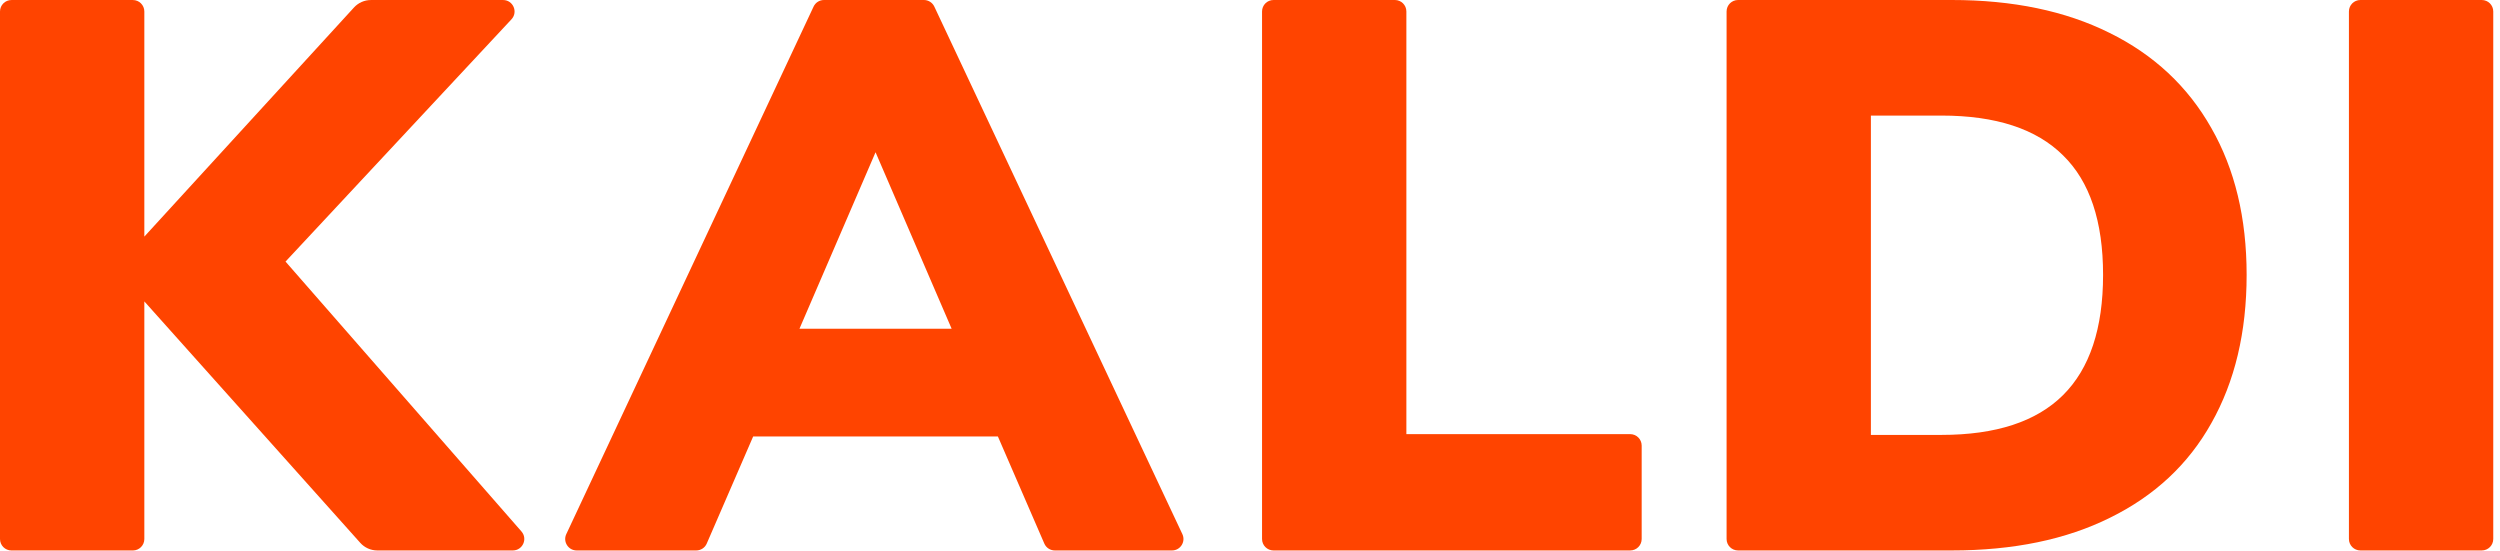
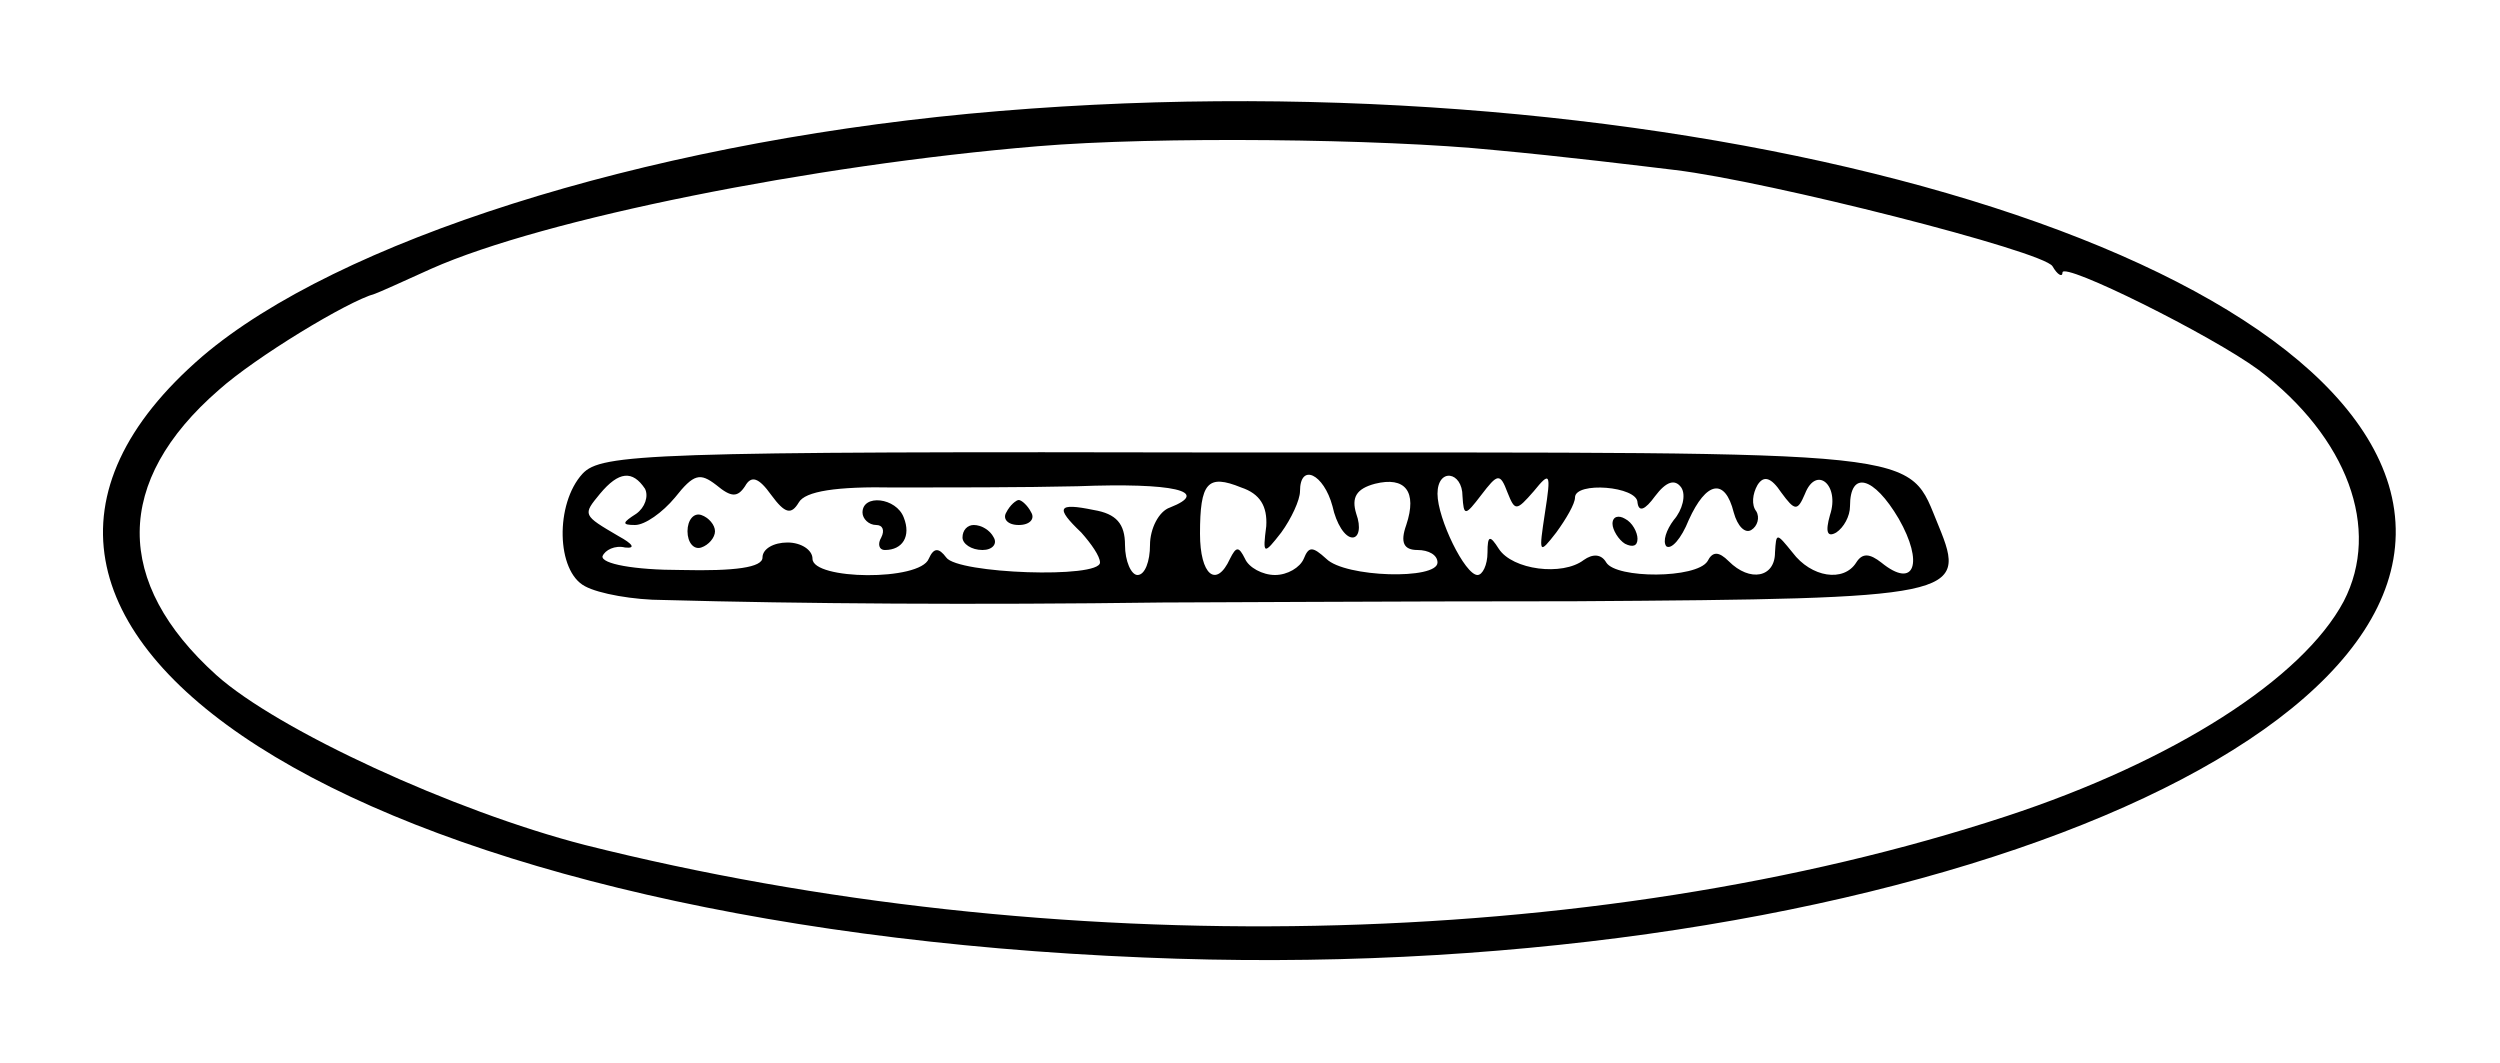
- <svg xmlns="http://www.w3.org/2000/svg" xmlns:xlink="http://www.w3.org/1999/xlink" viewBox="0 0 109 24">
-   <g transform="translate(-1470)">
-     <g style="mix-blend-mode:normal" transform="translate(1470)" fill="#f40">
-       <use xlink:href="#b" style="mix-blend-mode:normal" />
-       <use xlink:href="#c" style="mix-blend-mode:normal" />
-       <use xlink:href="#d" style="mix-blend-mode:normal" />
-       <use xlink:href="#e" style="mix-blend-mode:normal" />
-       <use xlink:href="#f" style="mix-blend-mode:normal" />
-     </g>
+ <svg xmlns="http://www.w3.org/2000/svg" version="1.0" width="200pt" height="85pt" viewBox="0 0 200 85" preserveAspectRatio="xMidYMid meet">
+   <g transform="translate(0,85) scale(0.1,-0.1)" fill="#000000" stroke="none">
+     <path d="M775 759 c-263 -25 -505 -102 -613 -194 -252 -217 120 -455 753 -481 566 -24 1060 164 996 378 -62 205 -605 347 -1136 297z m420 -29 c55 -5 120 -13 145 -16 75 -9 295 -65 302 -77 4 -7 8 -9 8 -5 0 9 119 -50 157 -78 71 -54 98 -127 68 -185 -33 -62 -136 -128 -270 -172 -332 -109 -763 -117 -1137 -23 -105 27 -246 92 -295 136 -82 74 -82 155 2 228 29 26 103 71 125 77 3 1 23 10 45 20 90 40 305 83 485 98 95 8 276 6 365 -3z" />
+     <path d="M466 471 c-22 -24 -21 -78 2 -90 11 -6 39 -11 63 -11 109 -3 249 -4 399 -2 30 0 179 1 330 1 306 2 314 4 291 60 -26 62 1 59 -558 59 -476 1 -512 -1 -527 -17z m50 -12 c3 -6 0 -15 -7 -20 -11 -7 -12 -9 -1 -9 8 0 22 10 32 22 15 19 20 20 33 10 12 -10 17 -10 23 -1 5 9 11 7 21 -7 11 -15 16 -16 22 -6 5 9 30 13 77 12 38 0 104 0 146 1 77 3 107 -4 74 -17 -9 -3 -16 -17 -16 -30 0 -13 -4 -24 -10 -24 -5 0 -10 11 -10 24 0 17 -7 25 -25 28 -29 6 -31 2 -10 -18 8 -9 15 -19 15 -24 0 -13 -114 -9 -123 4 -6 8 -10 8 -14 -1 -7 -18 -93 -17 -93 0 0 7 -9 13 -20 13 -11 0 -20 -5 -20 -12 0 -8 -22 -11 -65 -10 -38 0 -64 5 -63 11 2 5 10 9 18 7 9 -1 6 3 -5 9 -29 17 -29 17 -15 34 15 18 26 19 36 4z m497 -30 c-3 -23 -2 -23 12 -5 8 11 15 26 15 33 0 23 19 14 26 -12 3 -14 10 -25 16 -25 5 0 7 8 3 19 -4 13 0 20 15 24 24 6 34 -6 25 -33 -5 -14 -2 -20 9 -20 9 0 16 -4 16 -10 0 -14 -74 -12 -89 3 -11 10 -14 10 -18 0 -3 -7 -13 -13 -23 -13 -10 0 -21 6 -24 13 -5 10 -7 10 -12 0 -11 -24 -24 -13 -24 20 0 41 6 48 33 37 15 -5 21 -15 20 -31z m157 24 c1 -16 2 -16 15 1 13 17 15 18 21 2 6 -15 7 -15 21 1 13 16 14 15 9 -17 -5 -33 -5 -34 9 -16 8 11 15 23 15 28 0 13 50 9 50 -4 1 -8 6 -6 14 5 9 12 16 14 21 7 4 -6 1 -18 -6 -26 -6 -8 -9 -17 -6 -21 4 -3 12 6 18 21 14 31 29 34 36 6 3 -11 9 -17 14 -14 5 3 7 10 4 15 -4 5 -3 14 1 21 5 8 11 6 19 -6 11 -15 13 -15 19 -1 9 23 28 7 20 -17 -4 -14 -2 -18 5 -14 6 4 11 13 11 21 0 29 19 24 39 -10 20 -35 13 -57 -14 -35 -9 7 -15 8 -20 0 -10 -16 -36 -12 -51 8 -13 16 -13 16 -14 0 0 -20 -20 -24 -37 -7 -8 8 -13 8 -17 0 -9 -14 -73 -14 -81 -1 -4 7 -11 7 -18 2 -17 -13 -57 -8 -68 9 -7 11 -9 11 -9 -3 0 -10 -4 -18 -8 -18 -10 0 -32 45 -32 65 0 21 20 18 20 -2z" />
+     <path d="M690 440 c0 -5 5 -10 11 -10 5 0 7 -4 4 -10 -3 -5 -2 -10 3 -10 14 0 21 11 15 26 -6 16 -33 19 -33 4z" />
+     <path d="M805 440 c-3 -5 1 -10 10 -10 9 0 13 5 10 10 -3 6 -8 10 -10 10 -2 0 -7 -4 -10 -10z" />
+     <path d="M550 425 c0 -9 5 -15 11 -13 6 2 11 8 11 13 0 5 -5 11 -11 13 -6 2 -11 -4 -11 -13z" />
+     <path d="M770 420 c0 -5 7 -10 16 -10 8 0 12 5 9 10 -3 6 -10 10 -16 10 -5 0 -9 -4 -9 -10z" />
+     <path d="M1290 431 c0 -5 5 -13 10 -16 6 -3 10 -2 10 4 0 5 -4 13 -10 16 -5 3 -10 2 -10 -4z" />
  </g>
-   <defs>
-     <path id="b" d="M22.735 23.171c.283.323.053.829-.376.829h-5.907c-.285 0-.556-.121-.745-.333l-9.414-10.526v10.36c0 .276-.224.5-.5.5h-5.293c-.276 0-.5-.224-.5-.5v-23c0-.276.224-.5.5-.5h5.293c.276 0 .5.224.5.5v9.815l9.141-9.99c.19-.207.457-.325.738-.325h5.762c.437 0 .664.521.366.841l-9.851 10.563 10.287 11.767z" />
-     <path id="c" d="M45.991 24c-.199 0-.38-.118-.459-.301l-2.024-4.669h-10.67l-2.024 4.669c-.079.183-.259.301-.459.301h-5.212c-.366 0-.608-.381-.453-.712l10.782-23c.082-.176.259-.288.453-.288h4.358c.194 0 .37.112.453.287l10.815 23c.156.332-.086.713-.452.713h-5.108zm-11.135-9.668h6.635l-3.317-7.694-3.317 7.694z" />
-     <path id="d" d="M55.525 24c-.276 0-.5-.224-.5-.5v-23c0-.276.224-.5.5-.5h5.293c.276 0 .5.224.5.5v18.428h9.759c.276 0 .5.224.5.5v4.072c0 .276-.224.5-.5.5h-15.552z" />
-     <path id="e" d="M75.279.5c0-.276.224-.5.5-.5h9.315c2.667 0 4.959.477 6.874 1.43 1.938.953 3.42 2.338 4.446 4.153 1.026 1.793 1.539 3.926 1.539 6.4 0 2.496-.513 4.652-1.539 6.468-1.003 1.793-2.474 3.166-4.412 4.119-1.915.953-4.218 1.43-6.908 1.43h-9.315c-.276 0-.5-.224-.5-.5v-23zm9.37 18.462c2.371 0 4.138-.579 5.301-1.736 1.163-1.157 1.744-2.905 1.744-5.242 0-2.338-.581-4.074-1.744-5.209-1.163-1.157-2.93-1.736-5.301-1.736h-3.078v13.923h3.078z" />
-     <path id="f" d="M102.913 24c-.276 0-.5-.224-.5-.5v-23c0-.276.224-.5.5-.5h5.293c.276 0 .5.224.5.5v23c0 .276-.224.5-.5.5h-5.293z" />
-   </defs>
</svg>
